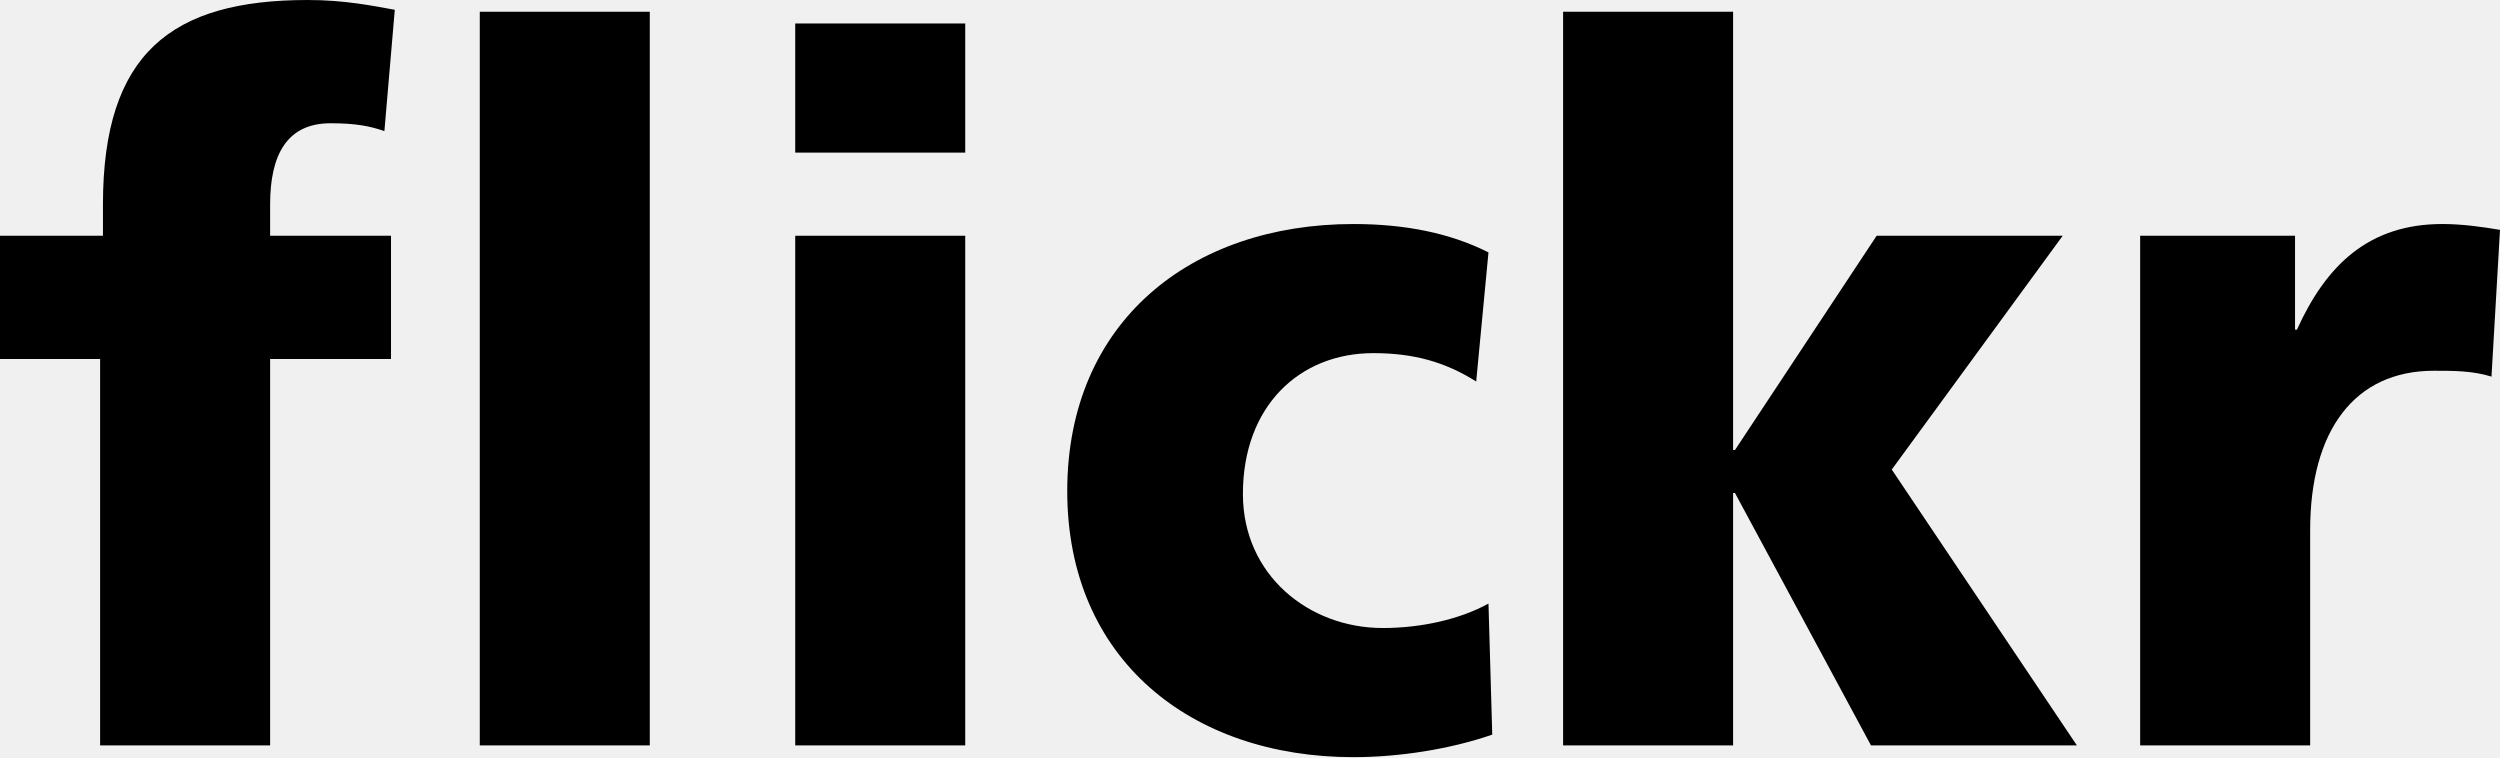
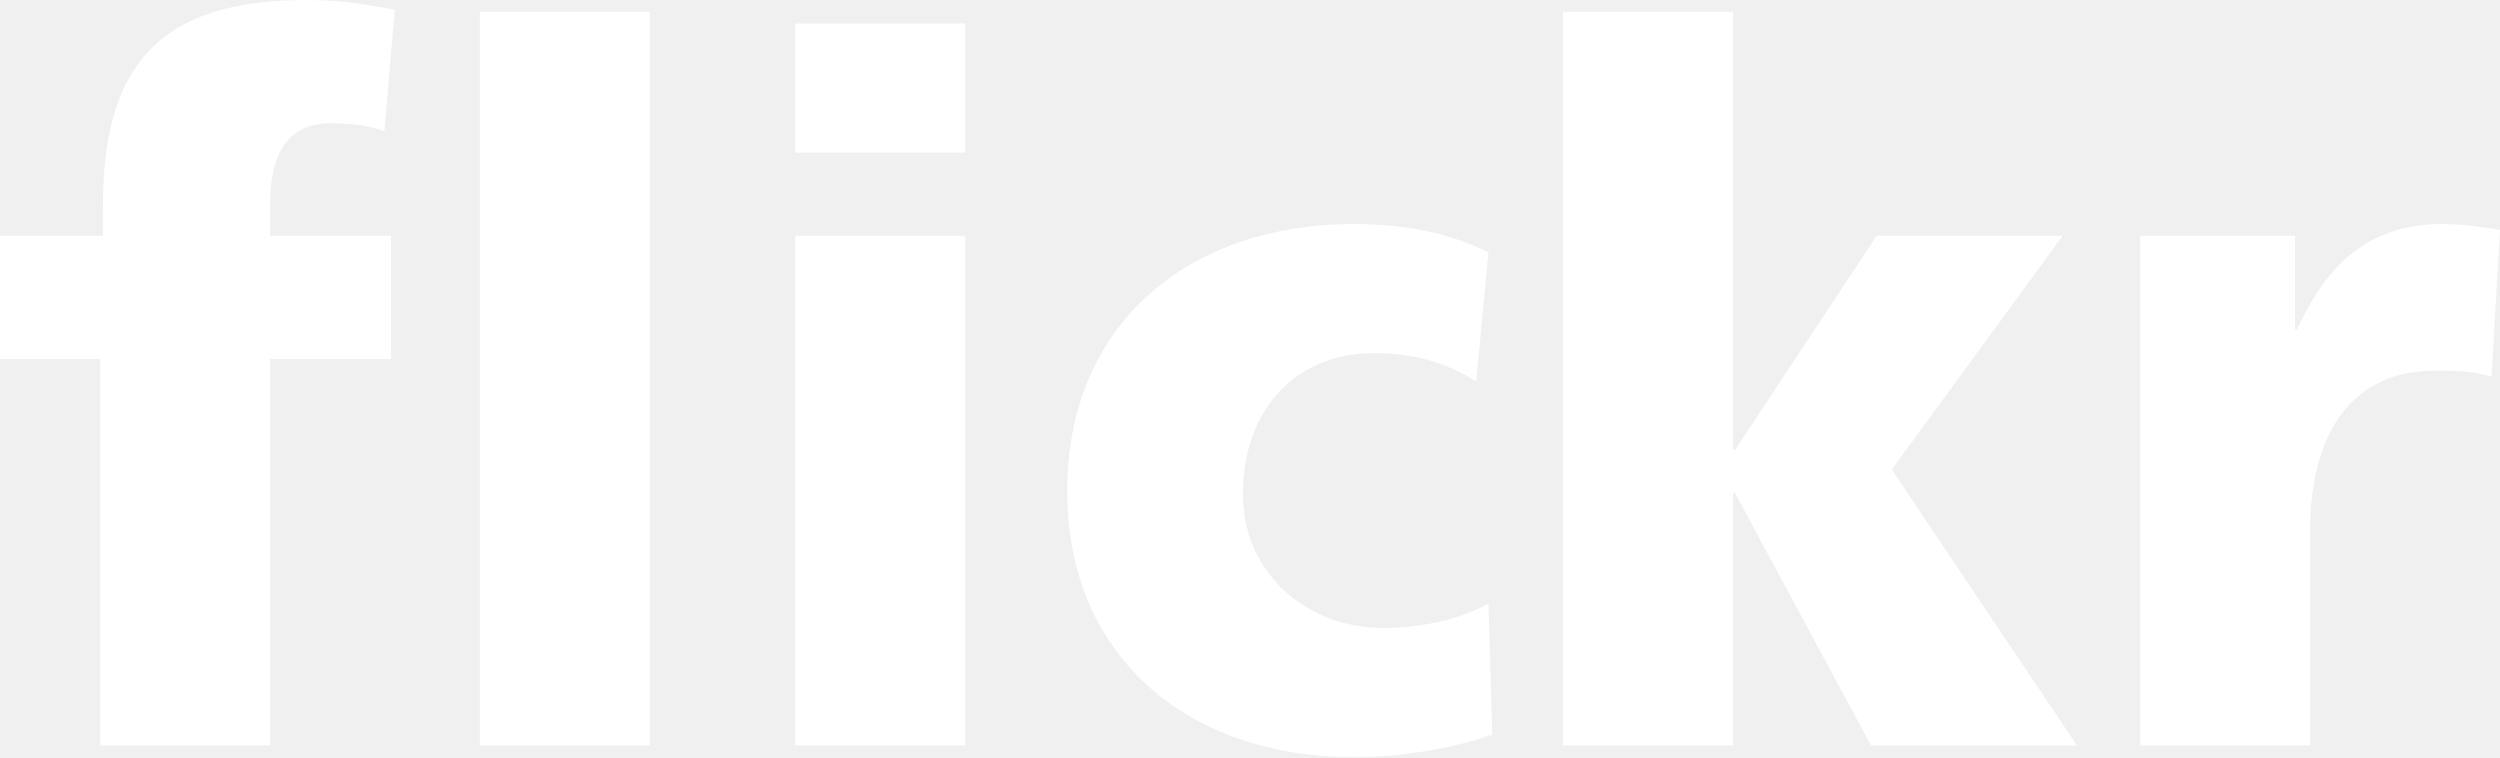
<svg xmlns="http://www.w3.org/2000/svg" version="1.0" width="514.167" height="155.721" viewBox="0 0 564.893 155.72" id="Layer_1" xml:space="preserve" style="overflow:visible">
  <defs id="defs26" />
  <g transform="matrix(1.098657,0,0,1.098657,0,-7.681957)" id="g2403">
    <g id="g2405">
-       <path d="M 20.591,73.837 L 0,73.837 L 0,48.486 L 21.173,48.486 L 21.173,42.05 C 21.173,10.865 35.353,0 63.324,0 C 70.9,0 76.727,1.207 81.194,2.013 L 79.058,26.96 C 76.145,25.954 73.231,25.35 67.987,25.35 C 59.052,25.35 55.555,31.788 55.555,42.05 L 55.555,48.487 L 80.418,48.487 L 80.418,73.838 L 55.555,73.838 L 55.555,153.305 L 20.591,153.305 L 20.591,73.837 z" id="path2407" style="fill:#000000" />
-       <rect width="34.964" height="150.889" x="98.675" y="2.415" id="rect2409" style="fill:#000000" />
-       <rect width="34.965" height="26.557" x="163.552" y="4.829" id="rect2411" style="fill:#000000" />
-       <rect width="34.965" height="104.817" x="163.552" y="48.486" id="rect2413" style="fill:#000000" />
-       <path d="M 303.604,78.462 C 297.194,74.441 290.784,72.629 282.431,72.629 C 267.28,72.629 255.625,83.493 255.625,101.601 C 255.625,118.3 269.223,129.162 284.374,129.162 C 292.339,129.162 300.304,127.353 306.13,124.133 L 306.907,151.092 C 298.165,154.112 287.677,155.721 278.353,155.721 C 244.941,155.721 219.496,135.602 219.496,100.998 C 219.496,66.192 244.941,46.074 278.353,46.074 C 288.843,46.074 298.165,47.885 306.13,51.908 L 303.604,78.462 z" id="path2415" style="fill:#000000" />
-       <polygon points="321.477,2.415 356.44,2.415 356.44,92.548 356.829,92.548 385.965,48.486 424.231,48.486 389.073,96.569 427.145,153.304 384.799,153.304 356.829,101.399 356.44,101.399 356.44,153.304 321.477,153.304 321.477,2.415 " id="polygon2417" style="fill:#000000" />
-       <path d="M 512.417,77.456 C 508.532,76.251 504.646,76.251 500.569,76.251 C 484.253,76.251 475.122,88.522 475.122,109.044 L 475.122,153.304 L 440.159,153.304 L 440.159,48.486 L 472.014,48.486 L 472.014,67.8 L 472.403,67.8 C 478.423,54.521 487.165,46.072 502.317,46.072 C 506.393,46.072 510.667,46.675 514.167,47.278 L 512.417,77.456 z" id="path2419" style="fill:#000000" />
+       <path d="M 20.591,73.837 L 0,73.837 L 0,48.486 L 21.173,48.486 L 21.173,42.05 C 21.173,10.865 35.353,0 63.324,0 C 70.9,0 76.727,1.207 81.194,2.013 L 79.058,26.96 C 76.145,25.954 73.231,25.35 67.987,25.35 C 59.052,25.35 55.555,31.788 55.555,42.05 L 55.555,48.487 L 80.418,48.487 L 80.418,73.838 L 55.555,73.838 L 55.555,153.305 L 20.591,153.305 L 20.591,73.837 z" id="path2407" style="fill:#ffffff" />
+       <rect width="34.964" height="150.889" x="98.675" y="2.415" id="rect2409" style="fill:#ffffff" />
+       <rect width="34.965" height="26.557" x="163.552" y="4.829" id="rect2411" style="fill:#ffffff" />
+       <rect width="34.965" height="104.817" x="163.552" y="48.486" id="rect2413" style="fill:#ffffff" />
+       <path d="M 303.604,78.462 C 297.194,74.441 290.784,72.629 282.431,72.629 C 267.28,72.629 255.625,83.493 255.625,101.601 C 255.625,118.3 269.223,129.162 284.374,129.162 C 292.339,129.162 300.304,127.353 306.13,124.133 L 306.907,151.092 C 298.165,154.112 287.677,155.721 278.353,155.721 C 244.941,155.721 219.496,135.602 219.496,100.998 C 219.496,66.192 244.941,46.074 278.353,46.074 C 288.843,46.074 298.165,47.885 306.13,51.908 L 303.604,78.462 z" id="path2415" style="fill:#ffffff" />
+       <polygon points="321.477,2.415 356.44,2.415 356.44,92.548 356.829,92.548 385.965,48.486 424.231,48.486 389.073,96.569 427.145,153.304 384.799,153.304 356.829,101.399 356.44,101.399 356.44,153.304 321.477,153.304 321.477,2.415 " id="polygon2417" style="fill:#ffffff" />
+       <path d="M 512.417,77.456 C 508.532,76.251 504.646,76.251 500.569,76.251 C 484.253,76.251 475.122,88.522 475.122,109.044 L 475.122,153.304 L 440.159,153.304 L 440.159,48.486 L 472.014,48.486 L 472.014,67.8 L 472.403,67.8 C 478.423,54.521 487.165,46.072 502.317,46.072 C 506.393,46.072 510.667,46.675 514.167,47.278 L 512.417,77.456 z" id="path2419" style="fill:#ffffff" />
    </g>
  </g>
</svg>
